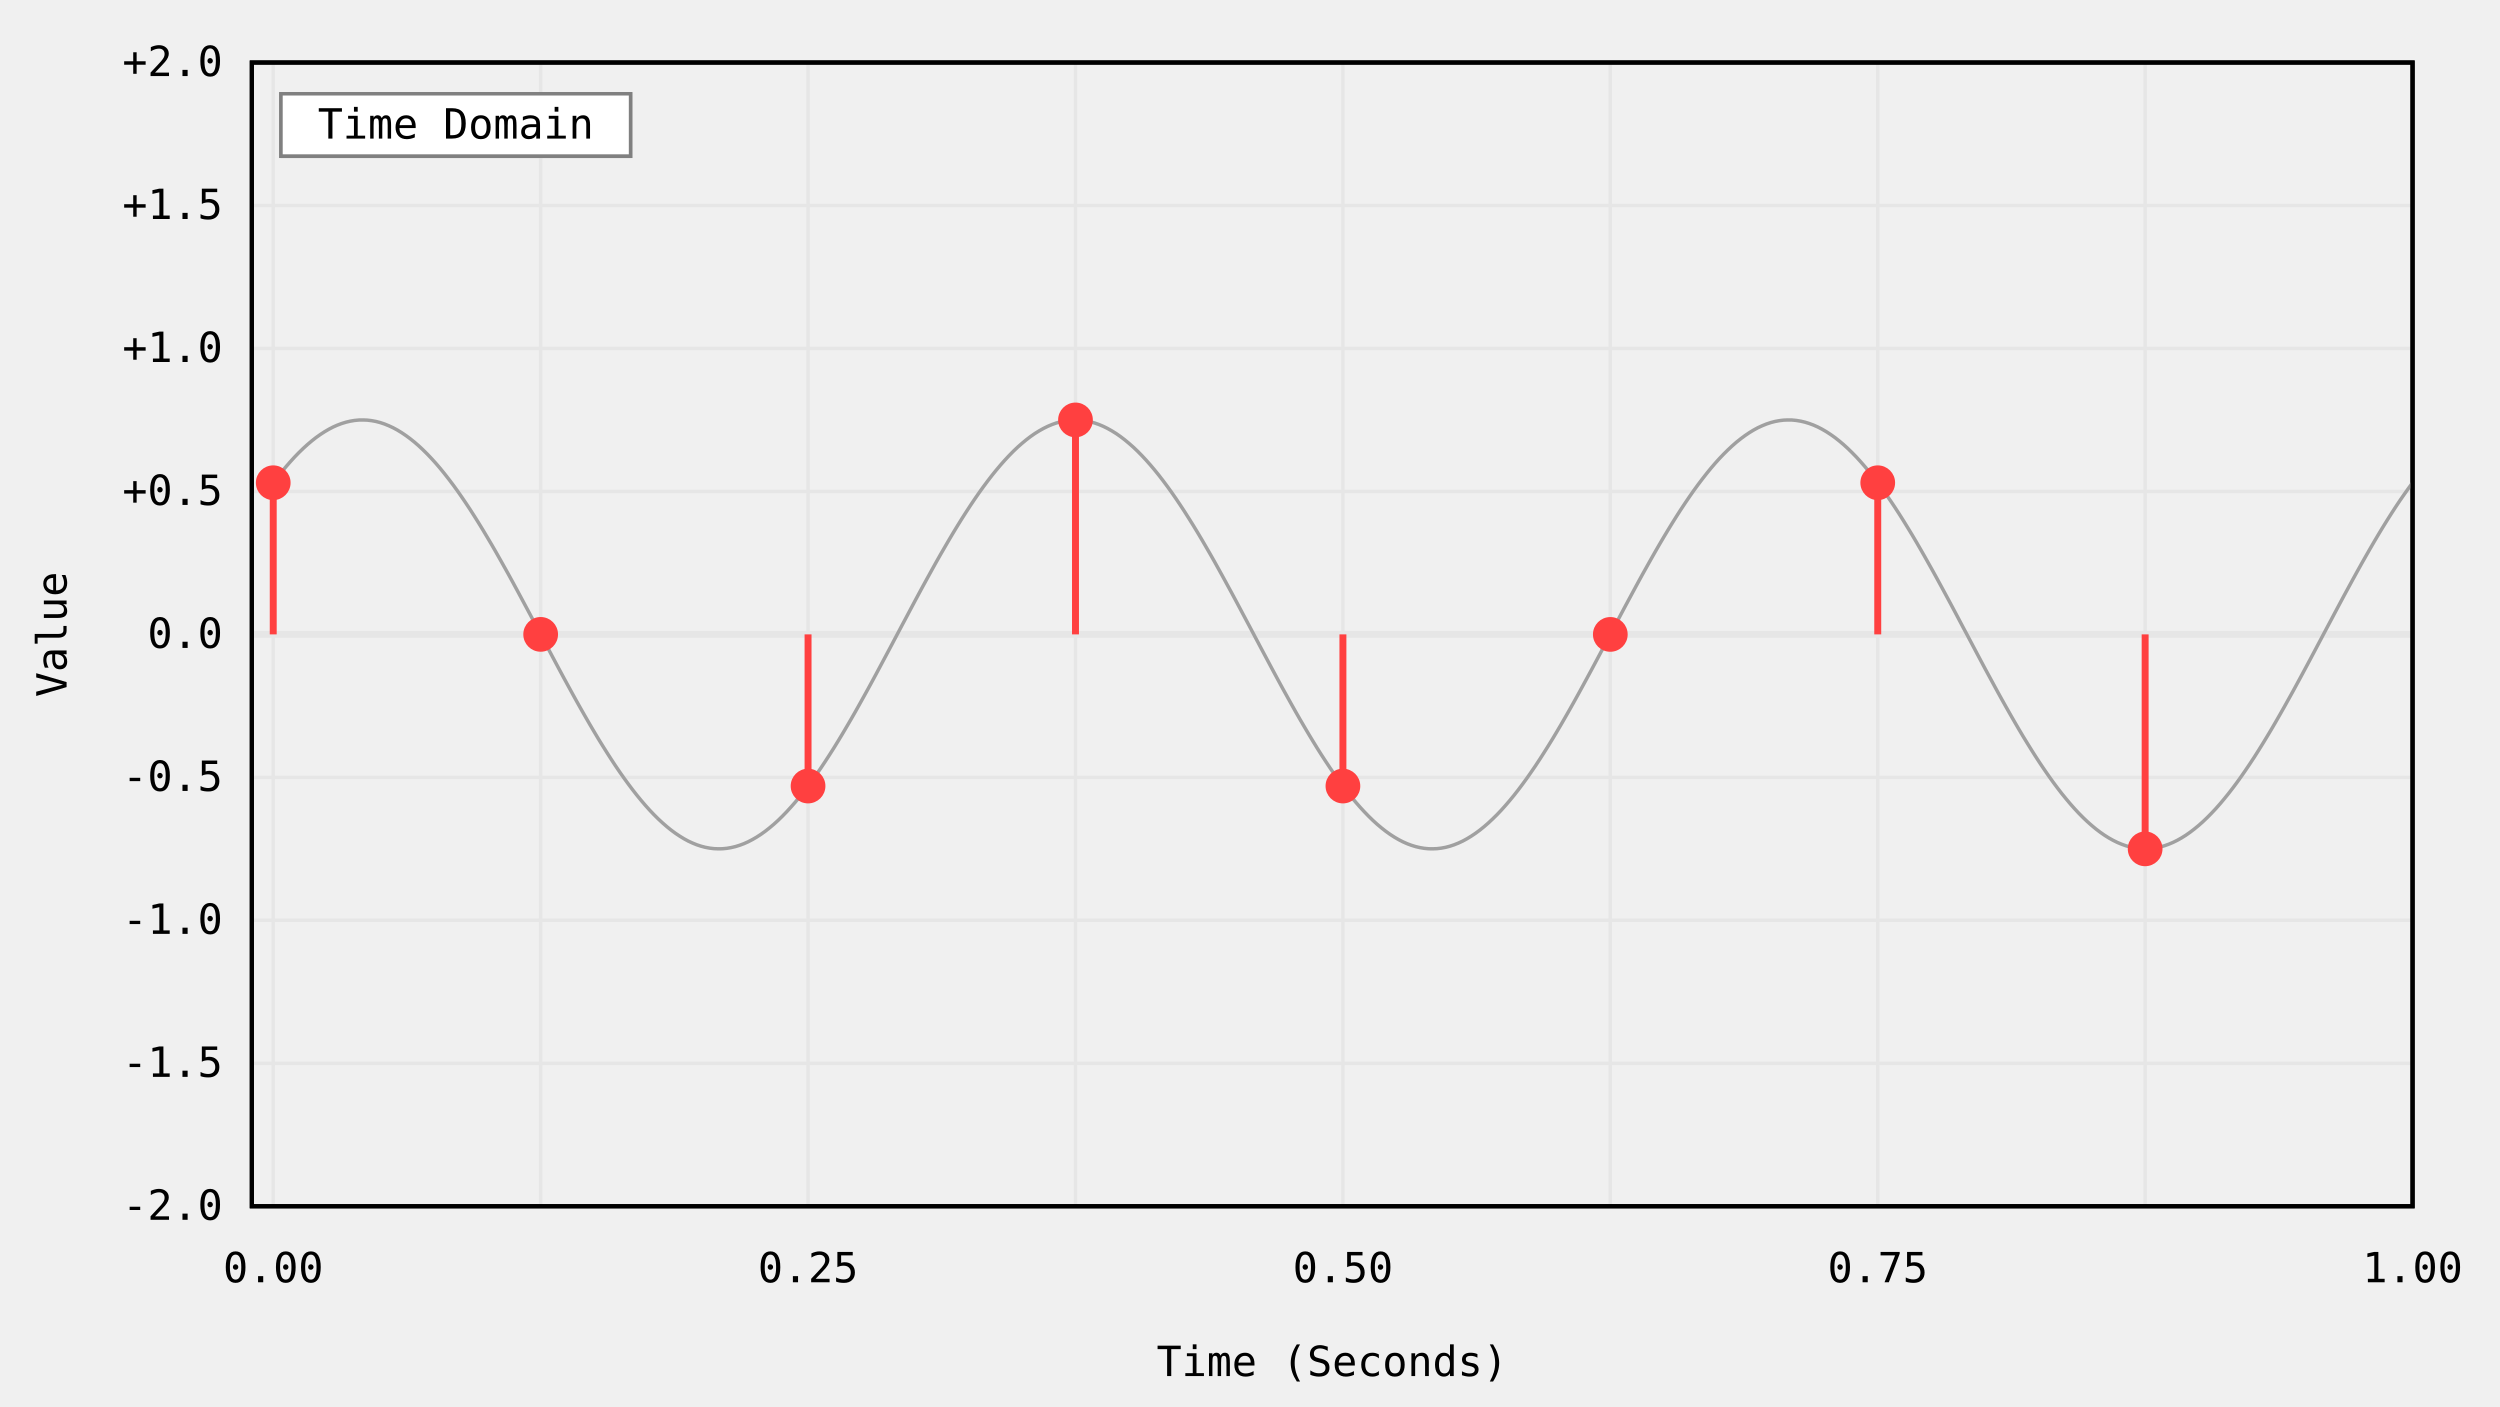
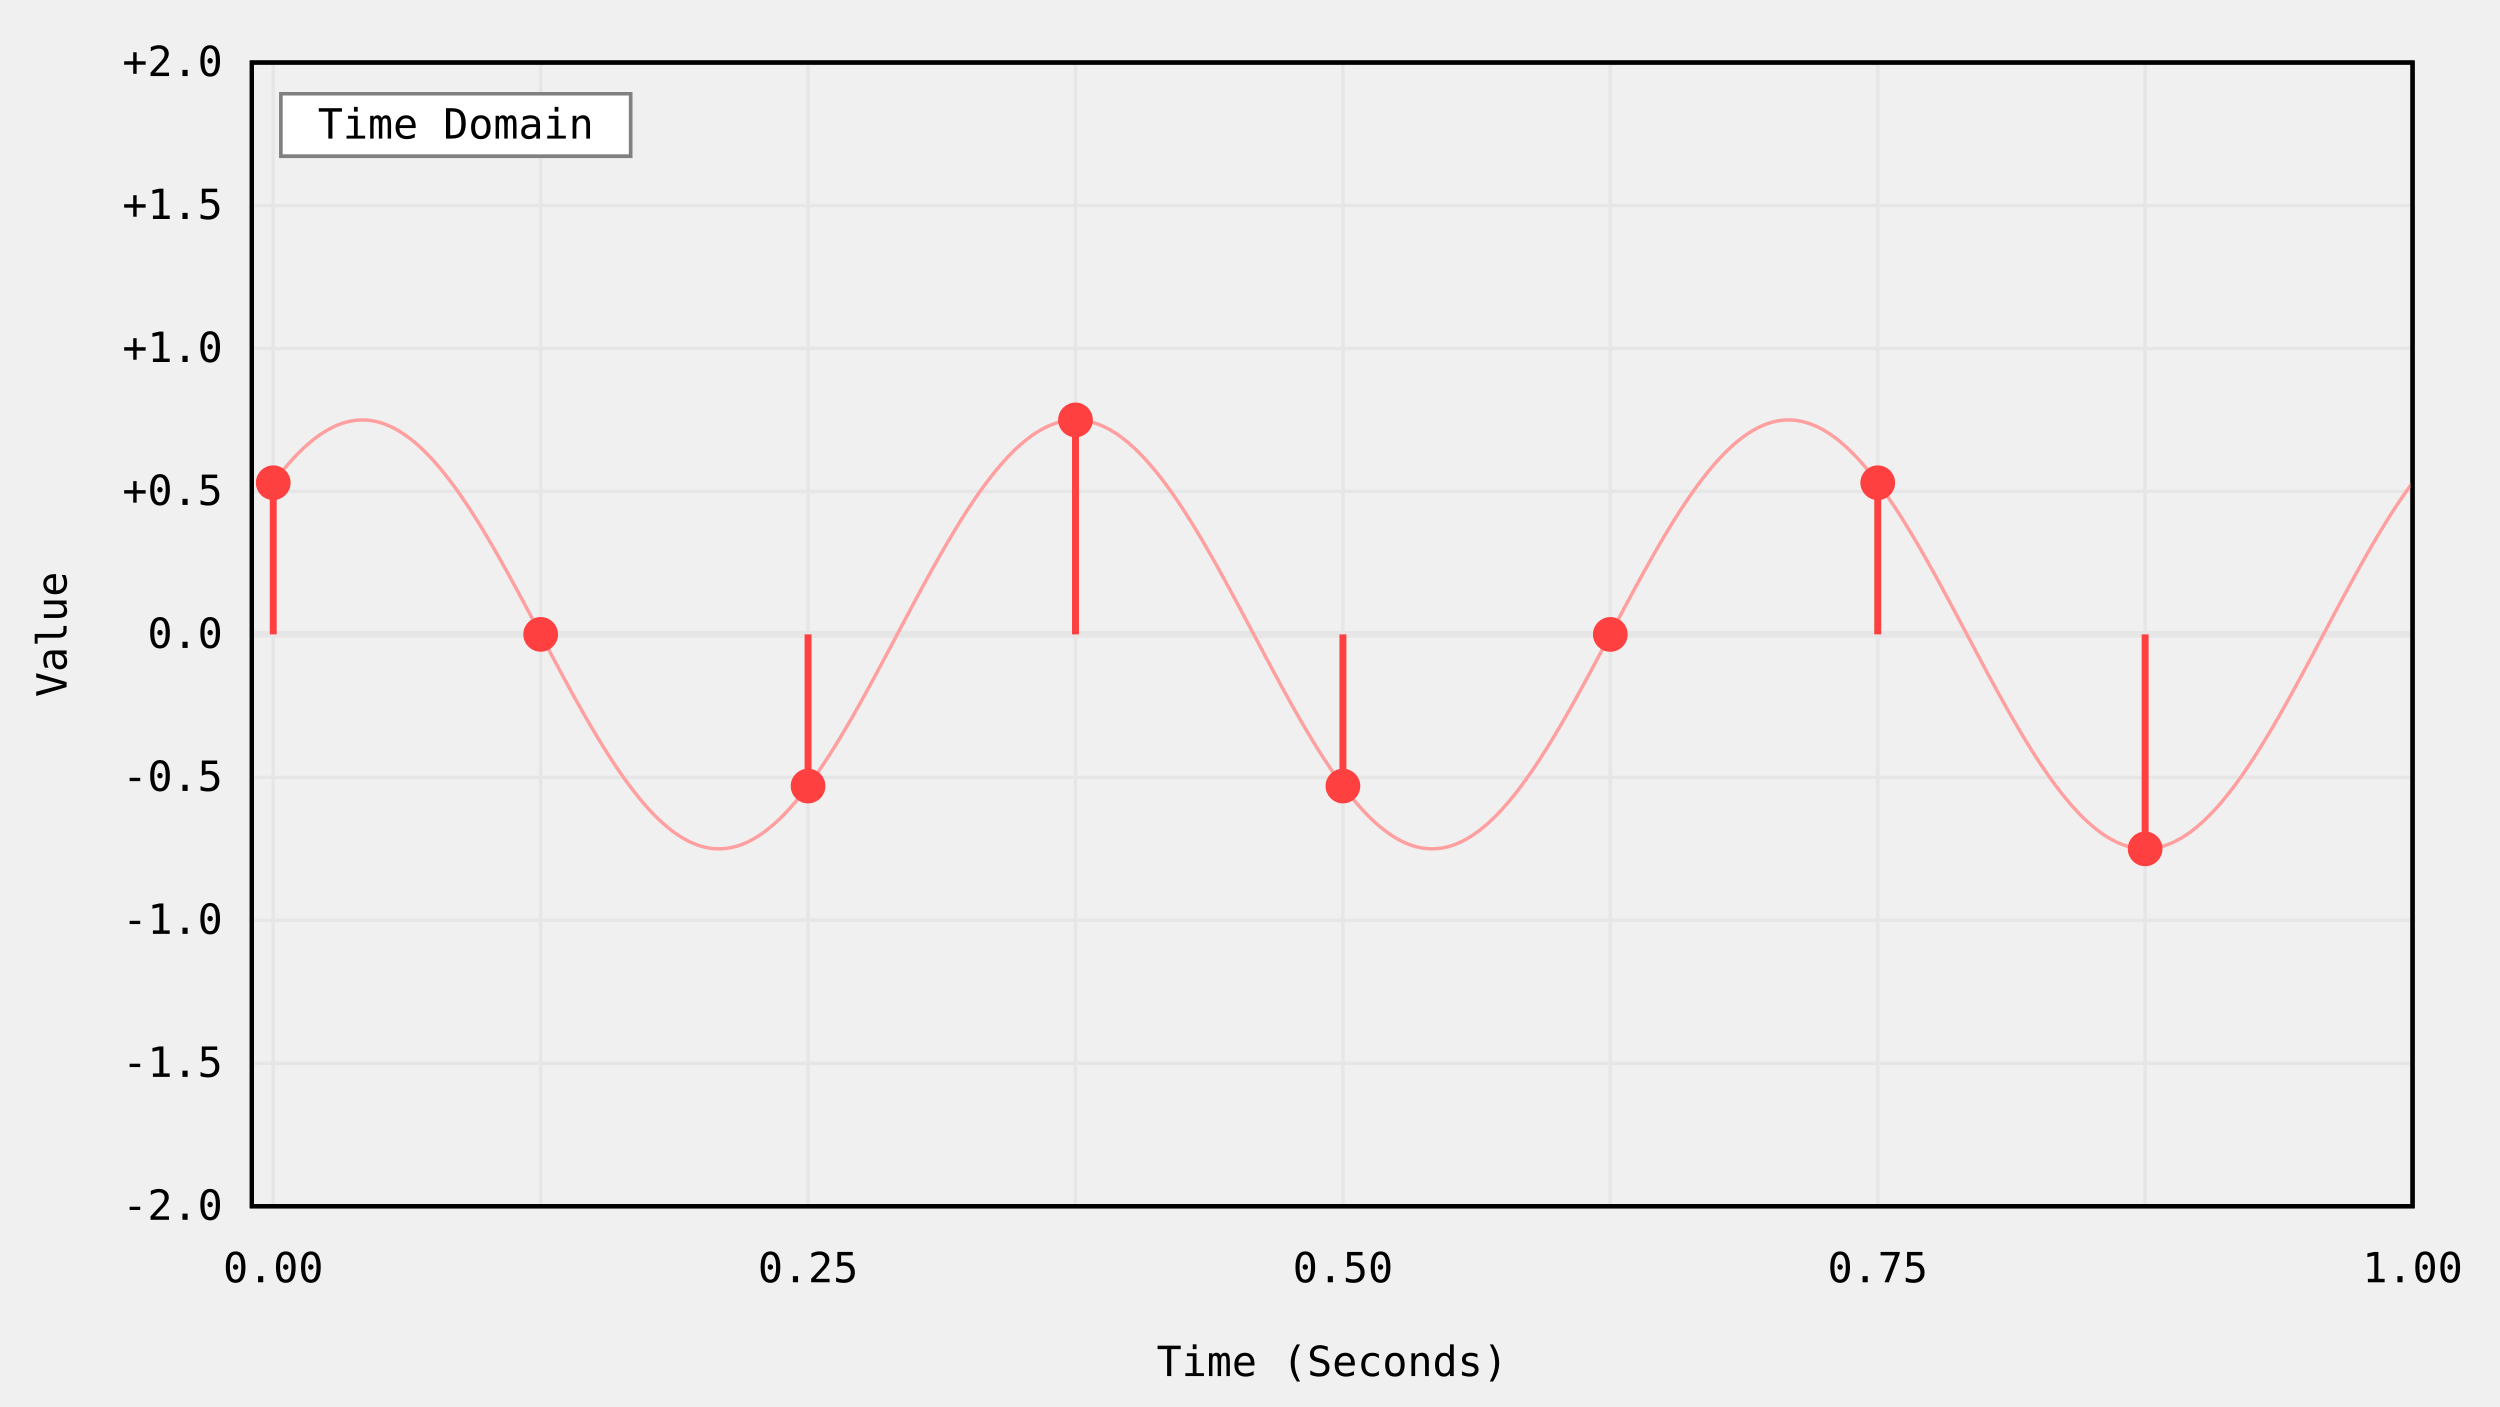
<svg xmlns="http://www.w3.org/2000/svg" xmlns:xlink="http://www.w3.org/1999/xlink" width="720" height="405" viewBox="0 0 720 405">
  <g id="gnuplot_canvas">
    <rect x="0" y="0" width="720" height="405" fill="none" />
    <defs>
      <circle id="gpDot" r="0.5" stroke-width="0.5" stroke="currentColor" />
      <path id="gpPt0" stroke-width="0.222" stroke="currentColor" d="M-1,0 h2 M0,-1 v2" />
      <path id="gpPt1" stroke-width="0.222" stroke="currentColor" d="M-1,-1 L1,1 M1,-1 L-1,1" />
      <path id="gpPt2" stroke-width="0.222" stroke="currentColor" d="M-1,0 L1,0 M0,-1 L0,1 M-1,-1 L1,1 M-1,1 L1,-1" />
      <rect id="gpPt3" stroke-width="0.222" stroke="currentColor" x="-1" y="-1" width="2" height="2" />
      <rect id="gpPt4" stroke-width="0.222" stroke="currentColor" fill="currentColor" x="-1" y="-1" width="2" height="2" />
      <circle id="gpPt5" stroke-width="0.222" stroke="currentColor" cx="0" cy="0" r="1" />
      <use xlink:href="#gpPt5" id="gpPt6" fill="currentColor" stroke="none" />
      <path id="gpPt7" stroke-width="0.222" stroke="currentColor" d="M0,-1.33 L-1.33,0.67 L1.33,0.67 z" />
      <use xlink:href="#gpPt7" id="gpPt8" fill="currentColor" stroke="none" />
      <use xlink:href="#gpPt7" id="gpPt9" stroke="currentColor" transform="rotate(180)" />
      <use xlink:href="#gpPt9" id="gpPt10" fill="currentColor" stroke="none" />
      <use xlink:href="#gpPt3" id="gpPt11" stroke="currentColor" transform="rotate(45)" />
      <use xlink:href="#gpPt11" id="gpPt12" fill="currentColor" stroke="none" />
      <path id="gpPt13" stroke-width="0.222" stroke="currentColor" d="M0,1.330 L1.265,0.411 L0.782,-1.067 L-0.782,-1.076 L-1.265,0.411 z" />
      <use xlink:href="#gpPt13" id="gpPt14" fill="currentColor" stroke="none" />
      <filter id="textbox" filterUnits="objectBoundingBox" x="0" y="0" height="1" width="1">
        <feFlood flood-color="white" flood-opacity="1" result="bgnd" />
        <feComposite in="SourceGraphic" in2="bgnd" operator="atop" />
      </filter>
      <filter id="greybox" filterUnits="objectBoundingBox" x="0" y="0" height="1" width="1">
        <feFlood flood-color="lightgrey" flood-opacity="1" result="grey" />
        <feComposite in="SourceGraphic" in2="grey" operator="atop" />
      </filter>
    </defs>
    <g fill="none" color="white" stroke="currentColor" stroke-width="1.00" stroke-linecap="butt" stroke-linejoin="miter">
</g>
    <g fill="none" color="white" stroke="currentColor" stroke-width="1.20" stroke-linecap="butt" stroke-linejoin="miter">
</g>
    <g fill="none" color="black" stroke="currentColor" stroke-width="1.20" stroke-linecap="butt" stroke-linejoin="miter">
</g>
    <g fill="none" color="black" stroke="black" stroke-width="1.00" stroke-linecap="butt" stroke-linejoin="miter">
</g>
    <g fill="none" color="black" stroke="currentColor" stroke-width="1.00" stroke-linecap="butt" stroke-linejoin="miter">
      <path stroke="rgb(230, 230, 230)" class="gridline" d="M72.53,182.70 L694.82,182.70  " />
    </g>
    <g fill="none" color="black" stroke="rgb(230, 230, 230)" stroke-width="1.20" stroke-linecap="butt" stroke-linejoin="miter">
</g>
    <g fill="none" color="black" stroke="currentColor" stroke-width="1.20" stroke-linecap="butt" stroke-linejoin="miter">
      <path stroke="black" d="M72.53,182.70 M694.82,182.70  " />
      <g transform="translate(64.14,186.60)" stroke="none" fill="black" font-family="monospace" font-size="12.00" text-anchor="end">
        <text>
          <tspan font-family="monospace">0.0</tspan>
        </text>
      </g>
    </g>
    <g fill="none" color="black" stroke="currentColor" stroke-width="1.20" stroke-linecap="butt" stroke-linejoin="miter">
</g>
    <g fill="none" color="black" stroke="black" stroke-width="1.00" stroke-linecap="butt" stroke-linejoin="miter">
</g>
    <g fill="none" color="black" stroke="currentColor" stroke-width="1.00" stroke-linecap="butt" stroke-linejoin="miter">
      <path stroke="rgb(230, 230, 230)" class="gridline" d="M72.53,347.40 L694.82,347.40  " />
    </g>
    <g fill="none" color="black" stroke="rgb(230, 230, 230)" stroke-width="1.20" stroke-linecap="butt" stroke-linejoin="miter">
</g>
    <g fill="none" color="black" stroke="currentColor" stroke-width="1.20" stroke-linecap="butt" stroke-linejoin="miter">
      <path stroke="black" d="M72.53,347.40 M694.82,347.40  " />
      <g transform="translate(64.14,351.30)" stroke="none" fill="black" font-family="monospace" font-size="12.00" text-anchor="end">
        <text>
          <tspan font-family="monospace">-2.0</tspan>
        </text>
      </g>
    </g>
    <g fill="none" color="black" stroke="currentColor" stroke-width="1.20" stroke-linecap="butt" stroke-linejoin="miter">
</g>
    <g fill="none" color="black" stroke="black" stroke-width="1.00" stroke-linecap="butt" stroke-linejoin="miter">
</g>
    <g fill="none" color="black" stroke="currentColor" stroke-width="1.00" stroke-linecap="butt" stroke-linejoin="miter">
      <path stroke="rgb(230, 230, 230)" class="gridline" d="M72.53,306.23 L694.82,306.23  " />
    </g>
    <g fill="none" color="black" stroke="rgb(230, 230, 230)" stroke-width="1.20" stroke-linecap="butt" stroke-linejoin="miter">
</g>
    <g fill="none" color="black" stroke="currentColor" stroke-width="1.20" stroke-linecap="butt" stroke-linejoin="miter">
      <path stroke="black" d="M72.53,306.23 M694.82,306.23  " />
      <g transform="translate(64.14,310.13)" stroke="none" fill="black" font-family="monospace" font-size="12.00" text-anchor="end">
        <text>
          <tspan font-family="monospace">-1.5</tspan>
        </text>
      </g>
    </g>
    <g fill="none" color="black" stroke="currentColor" stroke-width="1.20" stroke-linecap="butt" stroke-linejoin="miter">
</g>
    <g fill="none" color="black" stroke="black" stroke-width="1.00" stroke-linecap="butt" stroke-linejoin="miter">
</g>
    <g fill="none" color="black" stroke="currentColor" stroke-width="1.00" stroke-linecap="butt" stroke-linejoin="miter">
      <path stroke="rgb(230, 230, 230)" class="gridline" d="M72.53,265.05 L694.82,265.05  " />
    </g>
    <g fill="none" color="black" stroke="rgb(230, 230, 230)" stroke-width="1.20" stroke-linecap="butt" stroke-linejoin="miter">
</g>
    <g fill="none" color="black" stroke="currentColor" stroke-width="1.20" stroke-linecap="butt" stroke-linejoin="miter">
      <path stroke="black" d="M72.53,265.05 M694.82,265.05  " />
      <g transform="translate(64.14,268.95)" stroke="none" fill="black" font-family="monospace" font-size="12.00" text-anchor="end">
        <text>
          <tspan font-family="monospace">-1.0</tspan>
        </text>
      </g>
    </g>
    <g fill="none" color="black" stroke="currentColor" stroke-width="1.20" stroke-linecap="butt" stroke-linejoin="miter">
</g>
    <g fill="none" color="black" stroke="black" stroke-width="1.00" stroke-linecap="butt" stroke-linejoin="miter">
</g>
    <g fill="none" color="black" stroke="currentColor" stroke-width="1.00" stroke-linecap="butt" stroke-linejoin="miter">
      <path stroke="rgb(230, 230, 230)" class="gridline" d="M72.53,223.88 L694.82,223.88  " />
    </g>
    <g fill="none" color="black" stroke="rgb(230, 230, 230)" stroke-width="1.20" stroke-linecap="butt" stroke-linejoin="miter">
</g>
    <g fill="none" color="black" stroke="currentColor" stroke-width="1.20" stroke-linecap="butt" stroke-linejoin="miter">
      <path stroke="black" d="M72.53,223.88 M694.82,223.88  " />
      <g transform="translate(64.14,227.78)" stroke="none" fill="black" font-family="monospace" font-size="12.00" text-anchor="end">
        <text>
          <tspan font-family="monospace">-0.5</tspan>
        </text>
      </g>
    </g>
    <g fill="none" color="black" stroke="currentColor" stroke-width="1.20" stroke-linecap="butt" stroke-linejoin="miter">
</g>
    <g fill="none" color="black" stroke="black" stroke-width="1.00" stroke-linecap="butt" stroke-linejoin="miter">
</g>
    <g fill="none" color="black" stroke="currentColor" stroke-width="1.00" stroke-linecap="butt" stroke-linejoin="miter">
      <path stroke="rgb(230, 230, 230)" class="gridline" d="M72.53,182.70 L694.82,182.70  " />
    </g>
    <g fill="none" color="black" stroke="rgb(230, 230, 230)" stroke-width="1.20" stroke-linecap="butt" stroke-linejoin="miter">
</g>
    <g fill="none" color="black" stroke="currentColor" stroke-width="1.20" stroke-linecap="butt" stroke-linejoin="miter">
      <path stroke="black" d="M72.53,182.70 M694.82,182.70  " />
    </g>
    <g fill="none" color="black" stroke="black" stroke-width="1.00" stroke-linecap="butt" stroke-linejoin="miter">
</g>
    <g fill="none" color="black" stroke="currentColor" stroke-width="1.00" stroke-linecap="butt" stroke-linejoin="miter">
      <path stroke="rgb(230, 230, 230)" class="gridline" d="M72.53,141.53 L694.82,141.53  " />
    </g>
    <g fill="none" color="black" stroke="rgb(230, 230, 230)" stroke-width="1.20" stroke-linecap="butt" stroke-linejoin="miter">
</g>
    <g fill="none" color="black" stroke="currentColor" stroke-width="1.20" stroke-linecap="butt" stroke-linejoin="miter">
      <path stroke="black" d="M72.53,141.53 M694.82,141.53  " />
      <g transform="translate(64.14,145.43)" stroke="none" fill="black" font-family="monospace" font-size="12.00" text-anchor="end">
        <text>
          <tspan font-family="monospace">+0.5</tspan>
        </text>
      </g>
    </g>
    <g fill="none" color="black" stroke="currentColor" stroke-width="1.20" stroke-linecap="butt" stroke-linejoin="miter">
</g>
    <g fill="none" color="black" stroke="black" stroke-width="1.00" stroke-linecap="butt" stroke-linejoin="miter">
</g>
    <g fill="none" color="black" stroke="currentColor" stroke-width="1.00" stroke-linecap="butt" stroke-linejoin="miter">
      <path stroke="rgb(230, 230, 230)" class="gridline" d="M72.53,100.36 L694.82,100.36  " />
    </g>
    <g fill="none" color="black" stroke="rgb(230, 230, 230)" stroke-width="1.20" stroke-linecap="butt" stroke-linejoin="miter">
</g>
    <g fill="none" color="black" stroke="currentColor" stroke-width="1.20" stroke-linecap="butt" stroke-linejoin="miter">
      <path stroke="black" d="M72.53,100.36 M694.82,100.36  " />
      <g transform="translate(64.14,104.26)" stroke="none" fill="black" font-family="monospace" font-size="12.00" text-anchor="end">
        <text>
          <tspan font-family="monospace">+1.0</tspan>
        </text>
      </g>
    </g>
    <g fill="none" color="black" stroke="currentColor" stroke-width="1.20" stroke-linecap="butt" stroke-linejoin="miter">
</g>
    <g fill="none" color="black" stroke="black" stroke-width="1.00" stroke-linecap="butt" stroke-linejoin="miter">
</g>
    <g fill="none" color="black" stroke="currentColor" stroke-width="1.00" stroke-linecap="butt" stroke-linejoin="miter">
      <path stroke="rgb(230, 230, 230)" class="gridline" d="M72.53,59.18 L694.82,59.18  " />
    </g>
    <g fill="none" color="black" stroke="rgb(230, 230, 230)" stroke-width="1.20" stroke-linecap="butt" stroke-linejoin="miter">
</g>
    <g fill="none" color="black" stroke="currentColor" stroke-width="1.20" stroke-linecap="butt" stroke-linejoin="miter">
      <path stroke="black" d="M72.53,59.18 M694.82,59.18  " />
      <g transform="translate(64.14,63.08)" stroke="none" fill="black" font-family="monospace" font-size="12.00" text-anchor="end">
        <text>
          <tspan font-family="monospace">+1.5</tspan>
        </text>
      </g>
    </g>
    <g fill="none" color="black" stroke="currentColor" stroke-width="1.20" stroke-linecap="butt" stroke-linejoin="miter">
</g>
    <g fill="none" color="black" stroke="black" stroke-width="1.00" stroke-linecap="butt" stroke-linejoin="miter">
</g>
    <g fill="none" color="black" stroke="currentColor" stroke-width="1.00" stroke-linecap="butt" stroke-linejoin="miter">
      <path stroke="rgb(230, 230, 230)" class="gridline" d="M72.53,18.01 L694.82,18.01  " />
    </g>
    <g fill="none" color="black" stroke="rgb(230, 230, 230)" stroke-width="1.20" stroke-linecap="butt" stroke-linejoin="miter">
</g>
    <g fill="none" color="black" stroke="currentColor" stroke-width="1.20" stroke-linecap="butt" stroke-linejoin="miter">
      <path stroke="black" d="M72.53,18.01 M694.82,18.01  " />
      <g transform="translate(64.14,21.91)" stroke="none" fill="black" font-family="monospace" font-size="12.00" text-anchor="end">
        <text>
          <tspan font-family="monospace">+2.0</tspan>
        </text>
      </g>
    </g>
    <g fill="none" color="black" stroke="currentColor" stroke-width="1.20" stroke-linecap="butt" stroke-linejoin="miter">
</g>
    <g fill="none" color="black" stroke="black" stroke-width="1.00" stroke-linecap="butt" stroke-linejoin="miter">
</g>
    <g fill="none" color="black" stroke="currentColor" stroke-width="1.00" stroke-linecap="butt" stroke-linejoin="miter">
      <path stroke="rgb(230, 230, 230)" class="gridline" d="M78.69,347.40 L78.69,18.01  " />
    </g>
    <g fill="none" color="black" stroke="rgb(230, 230, 230)" stroke-width="1.20" stroke-linecap="butt" stroke-linejoin="miter">
</g>
    <g fill="none" color="black" stroke="currentColor" stroke-width="1.20" stroke-linecap="butt" stroke-linejoin="miter">
      <path stroke="black" d="M78.69,347.40 M78.69,18.01  " />
      <g transform="translate(78.69,369.30)" stroke="none" fill="black" font-family="monospace" font-size="12.00" text-anchor="middle">
        <text>
          <tspan font-family="monospace">0.00</tspan>
        </text>
      </g>
    </g>
    <g fill="none" color="black" stroke="currentColor" stroke-width="1.20" stroke-linecap="butt" stroke-linejoin="miter">
</g>
    <g fill="none" color="black" stroke="black" stroke-width="1.00" stroke-linecap="butt" stroke-linejoin="miter">
</g>
    <g fill="none" color="black" stroke="currentColor" stroke-width="1.00" stroke-linecap="butt" stroke-linejoin="miter">
      <path stroke="rgb(230, 230, 230)" class="gridline" d="M155.71,347.40 L155.71,45.01 M155.71,27.01 L155.71,18.01  " />
    </g>
    <g fill="none" color="black" stroke="rgb(230, 230, 230)" stroke-width="1.20" stroke-linecap="butt" stroke-linejoin="miter">
</g>
    <g fill="none" color="black" stroke="currentColor" stroke-width="1.20" stroke-linecap="butt" stroke-linejoin="miter">
      <path stroke="black" d="M155.71,347.40 M155.71,18.01  " />
    </g>
    <g fill="none" color="black" stroke="black" stroke-width="1.00" stroke-linecap="butt" stroke-linejoin="miter">
</g>
    <g fill="none" color="black" stroke="currentColor" stroke-width="1.00" stroke-linecap="butt" stroke-linejoin="miter">
      <path stroke="rgb(230, 230, 230)" class="gridline" d="M232.72,347.40 L232.72,18.01  " />
    </g>
    <g fill="none" color="black" stroke="rgb(230, 230, 230)" stroke-width="1.20" stroke-linecap="butt" stroke-linejoin="miter">
</g>
    <g fill="none" color="black" stroke="currentColor" stroke-width="1.20" stroke-linecap="butt" stroke-linejoin="miter">
      <path stroke="black" d="M232.72,347.40 M232.72,18.01  " />
      <g transform="translate(232.72,369.30)" stroke="none" fill="black" font-family="monospace" font-size="12.00" text-anchor="middle">
        <text>
          <tspan font-family="monospace">0.25</tspan>
        </text>
      </g>
    </g>
    <g fill="none" color="black" stroke="currentColor" stroke-width="1.20" stroke-linecap="butt" stroke-linejoin="miter">
</g>
    <g fill="none" color="black" stroke="black" stroke-width="1.00" stroke-linecap="butt" stroke-linejoin="miter">
</g>
    <g fill="none" color="black" stroke="currentColor" stroke-width="1.00" stroke-linecap="butt" stroke-linejoin="miter">
      <path stroke="rgb(230, 230, 230)" class="gridline" d="M309.74,347.40 L309.74,18.01  " />
    </g>
    <g fill="none" color="black" stroke="rgb(230, 230, 230)" stroke-width="1.20" stroke-linecap="butt" stroke-linejoin="miter">
</g>
    <g fill="none" color="black" stroke="currentColor" stroke-width="1.20" stroke-linecap="butt" stroke-linejoin="miter">
      <path stroke="black" d="M309.74,347.40 M309.74,18.01  " />
    </g>
    <g fill="none" color="black" stroke="black" stroke-width="1.00" stroke-linecap="butt" stroke-linejoin="miter">
</g>
    <g fill="none" color="black" stroke="currentColor" stroke-width="1.00" stroke-linecap="butt" stroke-linejoin="miter">
      <path stroke="rgb(230, 230, 230)" class="gridline" d="M386.76,347.40 L386.76,18.01  " />
    </g>
    <g fill="none" color="black" stroke="rgb(230, 230, 230)" stroke-width="1.20" stroke-linecap="butt" stroke-linejoin="miter">
</g>
    <g fill="none" color="black" stroke="currentColor" stroke-width="1.20" stroke-linecap="butt" stroke-linejoin="miter">
      <path stroke="black" d="M386.76,347.40 M386.76,18.01  " />
      <g transform="translate(386.76,369.30)" stroke="none" fill="black" font-family="monospace" font-size="12.00" text-anchor="middle">
        <text>
          <tspan font-family="monospace">0.50</tspan>
        </text>
      </g>
    </g>
    <g fill="none" color="black" stroke="currentColor" stroke-width="1.20" stroke-linecap="butt" stroke-linejoin="miter">
</g>
    <g fill="none" color="black" stroke="black" stroke-width="1.00" stroke-linecap="butt" stroke-linejoin="miter">
</g>
    <g fill="none" color="black" stroke="currentColor" stroke-width="1.00" stroke-linecap="butt" stroke-linejoin="miter">
      <path stroke="rgb(230, 230, 230)" class="gridline" d="M463.77,347.40 L463.77,18.01  " />
    </g>
    <g fill="none" color="black" stroke="rgb(230, 230, 230)" stroke-width="1.20" stroke-linecap="butt" stroke-linejoin="miter">
</g>
    <g fill="none" color="black" stroke="currentColor" stroke-width="1.20" stroke-linecap="butt" stroke-linejoin="miter">
      <path stroke="black" d="M463.77,347.40 M463.77,18.01  " />
    </g>
    <g fill="none" color="black" stroke="black" stroke-width="1.00" stroke-linecap="butt" stroke-linejoin="miter">
</g>
    <g fill="none" color="black" stroke="currentColor" stroke-width="1.00" stroke-linecap="butt" stroke-linejoin="miter">
      <path stroke="rgb(230, 230, 230)" class="gridline" d="M540.79,347.40 L540.79,18.01  " />
    </g>
    <g fill="none" color="black" stroke="rgb(230, 230, 230)" stroke-width="1.20" stroke-linecap="butt" stroke-linejoin="miter">
</g>
    <g fill="none" color="black" stroke="currentColor" stroke-width="1.20" stroke-linecap="butt" stroke-linejoin="miter">
      <path stroke="black" d="M540.79,347.40 M540.79,18.01  " />
      <g transform="translate(540.79,369.30)" stroke="none" fill="black" font-family="monospace" font-size="12.00" text-anchor="middle">
        <text>
          <tspan font-family="monospace">0.75</tspan>
        </text>
      </g>
    </g>
    <g fill="none" color="black" stroke="currentColor" stroke-width="1.20" stroke-linecap="butt" stroke-linejoin="miter">
</g>
    <g fill="none" color="black" stroke="black" stroke-width="1.00" stroke-linecap="butt" stroke-linejoin="miter">
</g>
    <g fill="none" color="black" stroke="currentColor" stroke-width="1.00" stroke-linecap="butt" stroke-linejoin="miter">
      <path stroke="rgb(230, 230, 230)" class="gridline" d="M617.80,347.40 L617.80,18.01  " />
    </g>
    <g fill="none" color="black" stroke="rgb(230, 230, 230)" stroke-width="1.20" stroke-linecap="butt" stroke-linejoin="miter">
</g>
    <g fill="none" color="black" stroke="currentColor" stroke-width="1.20" stroke-linecap="butt" stroke-linejoin="miter">
      <path stroke="black" d="M617.80,347.40 M617.80,18.01  " />
    </g>
    <g fill="none" color="black" stroke="black" stroke-width="1.00" stroke-linecap="butt" stroke-linejoin="miter">
</g>
    <g fill="none" color="black" stroke="currentColor" stroke-width="1.00" stroke-linecap="butt" stroke-linejoin="miter">
      <path stroke="rgb(230, 230, 230)" class="gridline" d="M694.82,347.40 L694.82,18.01  " />
    </g>
    <g fill="none" color="black" stroke="rgb(230, 230, 230)" stroke-width="1.20" stroke-linecap="butt" stroke-linejoin="miter">
</g>
    <g fill="none" color="black" stroke="currentColor" stroke-width="1.20" stroke-linecap="butt" stroke-linejoin="miter">
      <path stroke="black" d="M694.82,347.40 M694.82,18.01  " />
      <g transform="translate(694.82,369.30)" stroke="none" fill="black" font-family="monospace" font-size="12.00" text-anchor="middle">
        <text>
          <tspan font-family="monospace">1.00</tspan>
        </text>
      </g>
    </g>
    <g fill="none" color="black" stroke="currentColor" stroke-width="1.20" stroke-linecap="butt" stroke-linejoin="miter">
</g>
    <g fill="none" color="black" stroke="black" stroke-width="2.00" stroke-linecap="butt" stroke-linejoin="miter">
</g>
    <g fill="none" color="black" stroke="currentColor" stroke-width="2.00" stroke-linecap="butt" stroke-linejoin="miter">
      <path stroke="rgb(230, 230, 230)" d="M72.53,182.70 L694.82,182.70  " />
    </g>
    <g fill="none" color="black" stroke="rgb(230, 230, 230)" stroke-width="1.20" stroke-linecap="butt" stroke-linejoin="miter">
</g>
    <g fill="none" color="black" stroke="currentColor" stroke-width="1.20" stroke-linecap="butt" stroke-linejoin="miter">
      <path stroke="black" d="M72.53,18.01 L72.53,347.40 L694.82,347.40 L694.82,18.01 L72.53,18.01 Z  " />
    </g>
    <g fill="none" color="black" stroke="currentColor" stroke-width="1.20" stroke-linecap="butt" stroke-linejoin="miter">
      <g transform="translate(19.18,182.71) rotate(270)" stroke="none" fill="black" font-family="monospace" font-size="12.00" text-anchor="middle">
        <text>
          <tspan font-family="monospace">Value</tspan>
        </text>
      </g>
    </g>
    <g fill="none" color="black" stroke="currentColor" stroke-width="1.20" stroke-linecap="butt" stroke-linejoin="miter">
      <g transform="translate(383.67,396.30)" stroke="none" fill="black" font-family="monospace" font-size="12.00" text-anchor="middle">
        <text>
          <tspan font-family="monospace">Time (Seconds)</tspan>
        </text>
      </g>
    </g>
    <g fill="none" color="black" stroke="currentColor" stroke-width="1.20" stroke-linecap="butt" stroke-linejoin="miter">
</g>
    <g fill="none" color="black" stroke="currentColor" stroke-width="1.00" stroke-linecap="butt" stroke-linejoin="miter">
</g>
    <g fill="none" color="black" stroke="currentColor" stroke-width="1.00" stroke-linecap="butt" stroke-linejoin="miter">
      <path stroke="rgb(128, 128, 128)" d="M80.92,45.01 L80.92,27.01 L181.60,27.01 L181.60,45.01 L80.92,45.01 Z  " />
      <path stroke="rgb(128, 128, 128)" d="M80.92,45.01 L181.60,45.01  " />
    </g>
    <g id="gnuplot_plot_1">
      <g fill="none" color="black" stroke="currentColor" stroke-width="1.00" stroke-linecap="butt" stroke-linejoin="miter">
-         <path stroke="rgb(160, 160, 160)" d="M78.69,139.03 L79.92,137.42 L81.16,135.87 L82.39,134.38 L83.62,132.97 L84.85,131.62 L86.08,130.35 L87.32,129.15   L88.55,128.03 L89.78,126.99 L91.01,126.02 L92.25,125.14 L93.48,124.34 L94.71,123.62 L95.94,122.98 L97.18,122.43   L98.41,121.97 L99.64,121.59 L100.87,121.30 L102.10,121.09 L103.34,120.97 L104.57,120.95 L105.80,121.00 L107.03,121.15   L108.27,121.38 L109.50,121.70 L110.73,122.11 L111.96,122.61 L113.19,123.18 L114.43,123.85 L115.66,124.60 L116.89,125.43   L118.12,126.34 L119.36,127.33 L120.59,128.40 L121.82,129.55 L123.05,130.77 L124.28,132.06 L125.52,133.43 L126.75,134.87   L127.98,136.38 L129.21,137.95 L130.45,139.59 L131.68,141.28 L132.91,143.04 L134.14,144.85 L135.38,146.72 L136.61,148.64   L137.84,150.60 L139.07,152.61 L140.30,154.67 L141.54,156.76 L142.77,158.89 L144.00,161.06 L145.23,163.25 L146.47,165.47   L147.70,167.72 L148.93,169.99 L150.16,172.28 L151.39,174.58 L152.63,176.89 L153.86,179.21 L155.09,181.54 L156.32,183.87   L157.56,186.20 L158.79,188.52 L160.02,190.83 L161.25,193.13 L162.48,195.42 L163.72,197.69 L164.95,199.94 L166.18,202.16   L167.41,204.35 L168.65,206.52 L169.88,208.65 L171.11,210.74 L172.34,212.80 L173.58,214.81 L174.81,216.77 L176.04,218.69   L177.27,220.56 L178.50,222.37 L179.74,224.13 L180.97,225.82 L182.20,227.46 L183.43,229.03 L184.67,230.54 L185.90,231.98   L187.13,233.35 L188.36,234.64 L189.59,235.86 L190.83,237.01 L192.06,238.08 L193.29,239.07 L194.52,239.98 L195.76,240.81   L196.99,241.56 L198.22,242.23 L199.45,242.80 L200.68,243.30 L201.92,243.71 L203.15,244.03 L204.38,244.26 L205.61,244.41   L206.85,244.46 L208.08,244.44 L209.31,244.32 L210.54,244.11 L211.78,243.82 L213.01,243.44 L214.24,242.98 L215.47,242.43   L216.70,241.79 L217.94,241.07 L219.17,240.27 L220.40,239.39 L221.63,238.42 L222.87,237.38 L224.10,236.26 L225.33,235.06   L226.56,233.79 L227.79,232.44 L229.03,231.03 L230.26,229.54 L231.49,227.99 L232.72,226.38 L233.96,224.70 L235.19,222.96   L236.42,221.17 L237.65,219.32 L238.88,217.42 L240.12,215.47 L241.35,213.47 L242.58,211.43 L243.81,209.35 L245.05,207.23   L246.28,205.08 L247.51,202.89 L248.74,200.68 L249.98,198.44 L251.21,196.18 L252.44,193.90 L253.67,191.60 L254.90,189.29   L256.14,186.97 L257.37,184.64 L258.60,182.32 L259.83,179.99 L261.07,177.67 L262.30,175.35 L263.53,173.04 L264.76,170.75   L265.99,168.48 L267.23,166.22 L268.46,163.99 L269.69,161.78 L270.92,159.61 L272.16,157.47 L273.39,155.36 L274.62,153.29   L275.85,151.27 L277.08,149.29 L278.32,147.35 L279.55,145.47 L280.78,143.64 L282.01,141.86 L283.25,140.14 L284.48,138.49   L285.71,136.89 L286.94,135.37 L288.18,133.90 L289.41,132.51 L290.64,131.19 L291.87,129.94 L293.10,128.77 L294.34,127.68   L295.57,126.66 L296.80,125.72 L298.03,124.86 L299.27,124.09 L300.50,123.40 L301.73,122.79 L302.96,122.27 L304.19,121.83   L305.43,121.48 L306.66,121.22 L307.89,121.04 L309.12,120.96 L310.36,120.96 L311.59,121.04 L312.82,121.22 L314.05,121.48   L315.28,121.83 L316.52,122.27 L317.75,122.79 L318.98,123.40 L320.21,124.09 L321.45,124.86 L322.68,125.72 L323.91,126.66   L325.14,127.68 L326.38,128.77 L327.61,129.94 L328.84,131.19 L330.07,132.51 L331.30,133.90 L332.54,135.37 L333.77,136.89   L335.00,138.49 L336.23,140.14 L337.47,141.86 L338.70,143.64 L339.93,145.47 L341.16,147.35 L342.39,149.29 L343.63,151.27   L344.86,153.29 L346.09,155.36 L347.32,157.47 L348.56,159.61 L349.79,161.78 L351.02,163.99 L352.25,166.22 L353.48,168.48   L354.72,170.75 L355.95,173.04 L357.18,175.35 L358.41,177.67 L359.65,179.99 L360.88,182.32 L362.11,184.64 L363.34,186.97   L364.58,189.29 L365.81,191.60 L367.04,193.90 L368.27,196.18 L369.50,198.44 L370.74,200.68 L371.97,202.89 L373.20,205.08   L374.43,207.23 L375.67,209.35 L376.90,211.43 L378.13,213.47 L379.36,215.47 L380.59,217.42 L381.83,219.32 L383.06,221.17   L384.29,222.96 L385.52,224.70 L386.76,226.38 L387.99,227.99 L389.22,229.54 L390.45,231.03 L391.68,232.44 L392.92,233.79   L394.15,235.06 L395.38,236.26 L396.61,237.38 L397.85,238.42 L399.08,239.39 L400.31,240.27 L401.54,241.07 L402.77,241.79   L404.01,242.43 L405.24,242.98 L406.47,243.44 L407.70,243.82 L408.94,244.11 L410.17,244.32 L411.40,244.44 L412.63,244.46   L413.87,244.41 L415.10,244.26 L416.33,244.03 L417.56,243.71 L418.79,243.30 L420.03,242.80 L421.26,242.23 L422.49,241.56   L423.72,240.81 L424.96,239.98 L426.19,239.07 L427.42,238.08 L428.65,237.01 L429.88,235.86 L431.12,234.64 L432.35,233.35   L433.58,231.98 L434.81,230.54 L436.05,229.03 L437.28,227.46 L438.51,225.82 L439.74,224.13 L440.97,222.37 L442.21,220.56   L443.44,218.69 L444.67,216.77 L445.90,214.81 L447.14,212.80 L448.37,210.74 L449.60,208.65 L450.83,206.52 L452.07,204.35   L453.30,202.16 L454.53,199.94 L455.76,197.69 L456.99,195.42 L458.23,193.13 L459.46,190.83 L460.69,188.52 L461.92,186.20   L463.16,183.87 L464.39,181.54 L465.62,179.21 L466.85,176.89 L468.08,174.58 L469.32,172.28 L470.55,169.99 L471.78,167.72   L473.01,165.47 L474.25,163.25 L475.48,161.06 L476.71,158.89 L477.94,156.76 L479.17,154.67 L480.41,152.61 L481.64,150.60   L482.87,148.64 L484.10,146.72 L485.34,144.85 L486.57,143.04 L487.80,141.28 L489.03,139.59 L490.27,137.95 L491.50,136.38   L492.73,134.87 L493.96,133.43 L495.19,132.06 L496.43,130.77 L497.66,129.55 L498.89,128.40 L500.12,127.33 L501.36,126.34   L502.59,125.43 L503.82,124.60 L505.05,123.85 L506.28,123.18 L507.52,122.61 L508.75,122.11 L509.98,121.70 L511.21,121.38   L512.45,121.15 L513.68,121.00 L514.91,120.95 L516.14,120.97 L517.37,121.09 L518.61,121.30 L519.84,121.59 L521.07,121.97   L522.30,122.43 L523.54,122.98 L524.77,123.62 L526.00,124.34 L527.23,125.14 L528.47,126.02 L529.70,126.99 L530.93,128.03   L532.16,129.15 L533.39,130.35 L534.63,131.62 L535.86,132.97 L537.09,134.38 L538.32,135.87 L539.56,137.42 L540.79,139.03   L542.02,140.71 L543.25,142.45 L544.48,144.24 L545.72,146.09 L546.95,147.99 L548.18,149.94 L549.41,151.94 L550.65,153.98   L551.88,156.06 L553.11,158.18 L554.34,160.33 L555.57,162.52 L556.81,164.73 L558.04,166.97 L559.27,169.23 L560.50,171.51   L561.74,173.81 L562.97,176.12 L564.20,178.44 L565.43,180.77 L566.67,183.09 L567.90,185.42 L569.13,187.74 L570.36,190.06   L571.59,192.37 L572.83,194.66 L574.06,196.93 L575.29,199.19 L576.52,201.42 L577.76,203.63 L578.99,205.80 L580.22,207.94   L581.45,210.05 L582.68,212.12 L583.92,214.14 L585.15,216.12 L586.38,218.06 L587.61,219.94 L588.85,221.77 L590.08,223.55   L591.31,225.27 L592.54,226.92 L593.77,228.52 L595.01,230.04 L596.24,231.51 L597.47,232.90 L598.70,234.22 L599.94,235.47   L601.17,236.64 L602.40,237.73 L603.63,238.75 L604.87,239.69 L606.10,240.55 L607.33,241.32 L608.56,242.01 L609.79,242.62   L611.03,243.14 L612.26,243.58 L613.49,243.93 L614.72,244.19 L615.96,244.37 L617.19,244.45 L618.42,244.45 L619.65,244.37   L620.88,244.19 L622.12,243.93 L623.35,243.58 L624.58,243.14 L625.81,242.62 L627.05,242.01 L628.28,241.32 L629.51,240.55   L630.74,239.69 L631.97,238.75 L633.21,237.73 L634.44,236.64 L635.67,235.47 L636.90,234.22 L638.14,232.90 L639.37,231.51   L640.60,230.04 L641.83,228.52 L643.07,226.92 L644.30,225.27 L645.53,223.55 L646.76,221.77 L647.99,219.94 L649.23,218.06   L650.46,216.12 L651.69,214.14 L652.92,212.12 L654.16,210.05 L655.39,207.94 L656.62,205.80 L657.85,203.63 L659.08,201.42   L660.32,199.19 L661.55,196.93 L662.78,194.66 L664.01,192.37 L665.25,190.06 L666.48,187.74 L667.71,185.42 L668.94,183.09   L670.17,180.77 L671.41,178.44 L672.64,176.12 L673.87,173.81 L675.10,171.51 L676.34,169.23 L677.57,166.97 L678.80,164.73   L680.03,162.52 L681.27,160.33 L682.50,158.18 L683.73,156.06 L684.96,153.98 L686.19,151.94 L687.43,149.94 L688.66,147.99   L689.89,146.09 L691.12,144.24 L692.36,142.45 L693.59,140.71 L694.82,139.03  " />
+         <path stroke="rgb(255, 159, 159)" d="M78.69,139.03 L79.92,137.42 L81.16,135.87 L82.39,134.38 L83.62,132.97 L84.85,131.62 L86.08,130.35 L87.32,129.15   L88.55,128.03 L89.78,126.99 L91.01,126.02 L92.25,125.14 L93.48,124.34 L94.71,123.62 L95.94,122.98 L97.18,122.43   L98.41,121.97 L99.64,121.59 L100.87,121.30 L102.10,121.09 L103.34,120.97 L104.57,120.95 L105.80,121.00 L107.03,121.15   L108.27,121.38 L109.50,121.70 L110.73,122.11 L111.96,122.61 L113.19,123.18 L114.43,123.85 L115.66,124.60 L116.89,125.43   L118.12,126.34 L119.36,127.33 L120.59,128.40 L121.82,129.55 L123.05,130.77 L124.28,132.06 L125.52,133.43 L126.75,134.87   L127.98,136.38 L129.21,137.95 L130.45,139.59 L131.68,141.28 L132.91,143.04 L134.14,144.85 L135.38,146.72 L136.61,148.64   L137.84,150.60 L139.07,152.61 L140.30,154.67 L141.54,156.76 L142.77,158.89 L144.00,161.06 L145.23,163.25 L146.47,165.47   L147.70,167.72 L148.93,169.99 L150.16,172.28 L151.39,174.58 L152.63,176.89 L153.86,179.21 L155.09,181.54 L156.32,183.87   L157.56,186.20 L158.79,188.52 L160.02,190.83 L161.25,193.13 L162.48,195.42 L163.72,197.69 L164.95,199.94 L166.18,202.16   L167.41,204.35 L168.65,206.52 L169.88,208.65 L171.11,210.74 L172.34,212.80 L173.58,214.81 L174.81,216.77 L176.04,218.69   L177.27,220.56 L178.50,222.37 L179.74,224.13 L180.97,225.82 L182.20,227.46 L183.43,229.03 L184.67,230.54 L185.90,231.98   L187.13,233.35 L188.36,234.64 L189.59,235.86 L190.83,237.01 L192.06,238.08 L193.29,239.07 L194.52,239.98 L195.76,240.81   L196.99,241.56 L198.22,242.23 L199.45,242.80 L200.68,243.30 L201.92,243.71 L203.15,244.03 L204.38,244.26 L205.61,244.41   L206.85,244.46 L208.08,244.44 L209.31,244.32 L210.54,244.11 L211.78,243.82 L213.01,243.44 L214.24,242.98 L215.47,242.43   L216.70,241.79 L217.94,241.07 L219.17,240.27 L220.40,239.39 L221.63,238.42 L222.87,237.38 L224.10,236.26 L225.33,235.06   L226.56,233.79 L227.79,232.44 L229.03,231.03 L230.26,229.54 L231.49,227.99 L232.72,226.38 L233.96,224.70 L235.19,222.96   L236.42,221.17 L237.65,219.32 L238.88,217.42 L240.12,215.47 L241.35,213.47 L242.58,211.43 L243.81,209.35 L245.05,207.23   L246.28,205.08 L247.51,202.89 L248.74,200.68 L249.98,198.44 L251.21,196.18 L252.44,193.90 L253.67,191.60 L254.90,189.29   L256.14,186.97 L257.37,184.64 L258.60,182.32 L259.83,179.99 L261.07,177.67 L262.30,175.35 L263.53,173.04 L264.76,170.75   L265.99,168.48 L267.23,166.22 L268.46,163.99 L269.69,161.78 L270.92,159.61 L272.16,157.47 L273.39,155.36 L274.62,153.29   L275.85,151.27 L277.08,149.29 L278.32,147.35 L279.55,145.47 L280.78,143.64 L282.01,141.86 L283.25,140.14 L284.48,138.49   L285.71,136.89 L286.94,135.37 L288.18,133.90 L289.41,132.51 L290.64,131.19 L291.87,129.94 L293.10,128.77 L294.34,127.68   L295.57,126.66 L296.80,125.72 L298.03,124.86 L299.27,124.09 L300.50,123.40 L301.73,122.79 L302.96,122.27 L304.19,121.83   L305.43,121.48 L306.66,121.22 L307.89,121.04 L309.12,120.96 L310.36,120.96 L311.59,121.04 L312.82,121.22 L314.05,121.48   L315.28,121.83 L316.52,122.27 L317.75,122.79 L318.98,123.40 L320.21,124.09 L321.45,124.86 L322.68,125.72 L323.91,126.66   L325.14,127.68 L326.38,128.77 L327.61,129.94 L328.84,131.19 L330.07,132.51 L331.30,133.90 L332.54,135.37 L333.77,136.89   L335.00,138.49 L336.23,140.14 L337.47,141.86 L338.70,143.64 L339.93,145.47 L341.16,147.35 L342.39,149.29 L343.63,151.27   L344.86,153.29 L346.09,155.36 L347.32,157.47 L348.56,159.61 L349.79,161.78 L351.02,163.99 L352.25,166.22 L353.48,168.48   L354.72,170.75 L355.95,173.04 L357.18,175.35 L358.41,177.67 L359.65,179.99 L360.88,182.32 L362.11,184.64 L363.34,186.97   L364.58,189.29 L365.81,191.60 L367.04,193.90 L368.27,196.18 L369.50,198.44 L370.74,200.68 L371.97,202.89 L373.20,205.08   L374.43,207.23 L375.67,209.35 L376.90,211.43 L378.13,213.47 L379.36,215.47 L380.59,217.42 L381.83,219.32 L383.06,221.17   L384.29,222.96 L385.52,224.70 L386.76,226.38 L387.99,227.99 L389.22,229.54 L390.45,231.03 L391.68,232.44 L392.92,233.79   L394.15,235.06 L395.38,236.26 L396.61,237.38 L397.85,238.42 L399.08,239.39 L400.31,240.27 L401.54,241.07 L402.77,241.79   L404.01,242.43 L405.24,242.98 L406.47,243.44 L407.70,243.82 L408.94,244.11 L410.17,244.32 L411.40,244.44 L412.63,244.46   L413.87,244.41 L415.10,244.26 L416.33,244.03 L417.56,243.71 L418.79,243.30 L420.03,242.80 L421.26,242.23 L422.49,241.56   L423.72,240.81 L424.96,239.98 L426.19,239.07 L427.42,238.08 L428.65,237.01 L429.88,235.86 L431.12,234.64 L432.35,233.35   L433.58,231.98 L434.81,230.54 L436.05,229.03 L437.28,227.46 L438.51,225.82 L439.74,224.13 L440.97,222.37 L442.21,220.56   L443.44,218.69 L444.67,216.77 L445.90,214.81 L447.14,212.80 L448.37,210.74 L449.60,208.65 L450.83,206.52 L452.07,204.35   L453.30,202.16 L454.53,199.94 L455.76,197.69 L456.99,195.42 L458.23,193.13 L459.46,190.83 L460.69,188.52 L461.92,186.20   L463.16,183.87 L464.39,181.54 L465.62,179.21 L466.85,176.89 L468.08,174.58 L469.32,172.28 L470.55,169.99 L471.78,167.72   L473.01,165.47 L474.25,163.25 L475.48,161.06 L476.71,158.89 L477.94,156.76 L479.17,154.67 L480.41,152.61 L481.64,150.60   L482.87,148.64 L484.10,146.72 L485.34,144.85 L486.57,143.04 L487.80,141.28 L489.03,139.59 L490.27,137.95 L491.50,136.38   L492.73,134.87 L493.96,133.43 L495.19,132.06 L496.43,130.77 L497.66,129.55 L498.89,128.40 L500.12,127.33 L501.36,126.34   L502.59,125.43 L503.82,124.60 L505.05,123.85 L506.28,123.18 L507.52,122.61 L508.75,122.11 L509.98,121.70 L511.21,121.38   L512.45,121.15 L513.68,121.00 L514.91,120.95 L516.14,120.97 L517.37,121.09 L518.61,121.30 L519.84,121.59 L521.07,121.97   L522.30,122.43 L523.54,122.98 L524.77,123.62 L526.00,124.34 L527.23,125.14 L528.47,126.02 L529.70,126.99 L530.93,128.03   L532.16,129.15 L533.39,130.35 L534.63,131.62 L535.86,132.97 L537.09,134.38 L538.32,135.87 L539.56,137.42 L540.79,139.03   L542.02,140.71 L543.25,142.45 L544.48,144.24 L545.72,146.09 L546.95,147.99 L548.18,149.94 L549.41,151.94 L550.65,153.98   L551.88,156.06 L553.11,158.18 L554.34,160.33 L555.57,162.52 L556.81,164.73 L558.04,166.97 L559.27,169.23 L560.50,171.51   L561.74,173.81 L562.97,176.12 L564.20,178.44 L565.43,180.77 L566.67,183.09 L567.90,185.42 L569.13,187.74 L570.36,190.06   L571.59,192.37 L572.83,194.66 L574.06,196.93 L575.29,199.19 L576.52,201.42 L577.76,203.63 L578.99,205.80 L580.22,207.94   L581.45,210.05 L582.68,212.12 L583.92,214.14 L585.15,216.12 L586.38,218.06 L587.61,219.94 L588.85,221.77 L590.08,223.55   L591.31,225.27 L592.54,226.92 L593.77,228.52 L595.01,230.04 L596.24,231.51 L597.47,232.90 L598.70,234.22 L599.94,235.47   L601.17,236.64 L602.40,237.73 L603.63,238.75 L604.87,239.69 L606.10,240.55 L607.33,241.32 L608.56,242.01 L609.79,242.62   L611.03,243.14 L612.26,243.58 L613.49,243.93 L614.72,244.19 L615.96,244.37 L617.19,244.45 L618.42,244.45 L619.65,244.37   L620.88,244.19 L622.12,243.93 L623.35,243.58 L624.58,243.14 L625.81,242.62 L627.05,242.01 L628.28,241.32 L629.51,240.55   L630.74,239.69 L631.97,238.75 L633.21,237.73 L634.44,236.64 L635.67,235.47 L636.90,234.22 L638.14,232.90 L639.37,231.51   L640.60,230.04 L641.83,228.52 L643.07,226.92 L644.30,225.27 L645.53,223.55 L646.76,221.77 L647.99,219.94 L649.23,218.06   L650.46,216.12 L651.69,214.14 L652.92,212.12 L654.16,210.05 L655.39,207.94 L656.62,205.80 L657.85,203.63 L659.08,201.42   L660.32,199.19 L661.55,196.93 L662.78,194.66 L664.01,192.37 L665.25,190.06 L666.48,187.74 L667.71,185.42 L668.94,183.09   L670.17,180.77 L671.41,178.44 L672.64,176.12 L673.87,173.81 L675.10,171.51 L676.34,169.23 L677.57,166.97 L678.80,164.73   L680.03,162.52 L681.27,160.33 L682.50,158.18 L683.73,156.06 L684.96,153.98 L686.19,151.94 L687.43,149.94 L688.66,147.99   L689.89,146.09 L691.12,144.24 L692.36,142.45 L693.59,140.71 L694.82,139.03  " />
      </g>
    </g>
    <g id="gnuplot_plot_2">
-       <g fill="none" color="white" stroke="rgb(160, 160, 160)" stroke-width="2.00" stroke-linecap="butt" stroke-linejoin="miter">
+       <g fill="none" color="white" stroke="rgb(255, 159, 159)" stroke-width="2.00" stroke-linecap="butt" stroke-linejoin="miter">
</g>
      <g fill="none" color="black" stroke="currentColor" stroke-width="2.00" stroke-linecap="butt" stroke-linejoin="miter">
        <path stroke="rgb(255,  64,  64)" d="M78.69,182.70 L78.69,139.03 M155.71,182.70 M232.72,182.70 L232.72,226.38 M309.74,182.70 L309.74,120.94 M386.76,182.70   L386.76,226.38 M463.77,182.70 L463.77,182.71 M540.79,182.70 L540.79,139.03 M617.80,182.70 L617.80,244.47  " />
      </g>
    </g>
    <g id="gnuplot_plot_3">
      <g fill="none" color="white" stroke="rgb(255,  64,  64)" stroke-width="1.00" stroke-linecap="butt" stroke-linejoin="miter">
</g>
      <g fill="none" color="black" stroke="currentColor" stroke-width="1.00" stroke-linecap="butt" stroke-linejoin="miter">
        <use xlink:href="#gpPt6" transform="translate(78.69,139.03) scale(4.50)" color="rgb(255,  64,  64)" />
        <use xlink:href="#gpPt6" transform="translate(155.71,182.70) scale(4.50)" color="rgb(255,  64,  64)" />
        <use xlink:href="#gpPt6" transform="translate(232.72,226.38) scale(4.50)" color="rgb(255,  64,  64)" />
        <use xlink:href="#gpPt6" transform="translate(309.74,120.94) scale(4.50)" color="rgb(255,  64,  64)" />
        <use xlink:href="#gpPt6" transform="translate(386.76,226.38) scale(4.50)" color="rgb(255,  64,  64)" />
        <use xlink:href="#gpPt6" transform="translate(463.77,182.71) scale(4.50)" color="rgb(255,  64,  64)" />
        <use xlink:href="#gpPt6" transform="translate(540.79,139.03) scale(4.50)" color="rgb(255,  64,  64)" />
        <use xlink:href="#gpPt6" transform="translate(617.80,244.47) scale(4.50)" color="rgb(255,  64,  64)" />
      </g>
    </g>
    <g stroke="none" shape-rendering="crispEdges">
      <polygon fill="white" points="80.92,45.01 181.60,45.01 181.60,27.01 80.92,27.01 " />
      <g transform="translate(131.26,39.91)" stroke="none" fill="black" font-family="monospace" font-size="12.00" text-anchor="middle">
        <text>
          <tspan font-family="monospace">Time Domain</tspan>
        </text>
      </g>
    </g>
    <g fill="none" color="black" stroke="currentColor" stroke-width="1.00" stroke-linecap="butt" stroke-linejoin="miter">
</g>
    <g fill="none" color="black" stroke="currentColor" stroke-width="1.00" stroke-linecap="butt" stroke-linejoin="miter">
      <path stroke="rgb(128, 128, 128)" d="M80.92,45.01 L80.92,27.01 L181.60,27.01 L181.60,45.01 L80.92,45.01 Z  " />
      <path stroke="rgb(128, 128, 128)" d="M80.92,45.01 L181.60,45.01  " />
    </g>
    <g id="gnuplot_plot_1">
      <g fill="none" color="black" stroke="currentColor" stroke-width="1.00" stroke-linecap="butt" stroke-linejoin="miter">
</g>
    </g>
    <g id="gnuplot_plot_2">
-       <g fill="none" color="white" stroke="rgb(160, 160, 160)" stroke-width="2.00" stroke-linecap="butt" stroke-linejoin="miter">
+       <g fill="none" color="white" stroke="rgb(255, 159, 159)" stroke-width="2.00" stroke-linecap="butt" stroke-linejoin="miter">
</g>
      <g fill="none" color="black" stroke="currentColor" stroke-width="2.00" stroke-linecap="butt" stroke-linejoin="miter">
</g>
    </g>
    <g id="gnuplot_plot_3">
      <g fill="none" color="white" stroke="rgb(255,  64,  64)" stroke-width="1.00" stroke-linecap="butt" stroke-linejoin="miter">
</g>
      <g fill="none" color="black" stroke="currentColor" stroke-width="1.00" stroke-linecap="butt" stroke-linejoin="miter">
</g>
    </g>
    <g fill="none" color="white" stroke="rgb(255,  64,  64)" stroke-width="2.00" stroke-linecap="butt" stroke-linejoin="miter">
</g>
    <g fill="none" color="black" stroke="currentColor" stroke-width="2.00" stroke-linecap="butt" stroke-linejoin="miter">
</g>
    <g fill="none" color="black" stroke="black" stroke-width="1.20" stroke-linecap="butt" stroke-linejoin="miter">
</g>
    <g fill="none" color="black" stroke="currentColor" stroke-width="1.20" stroke-linecap="butt" stroke-linejoin="miter">
      <path stroke="black" d="M72.53,18.01 L72.53,347.40 L694.82,347.40 L694.82,18.01 L72.53,18.01 Z  " />
    </g>
    <g fill="none" color="black" stroke="currentColor" stroke-width="1.20" stroke-linecap="butt" stroke-linejoin="miter">
</g>
  </g>
</svg>
